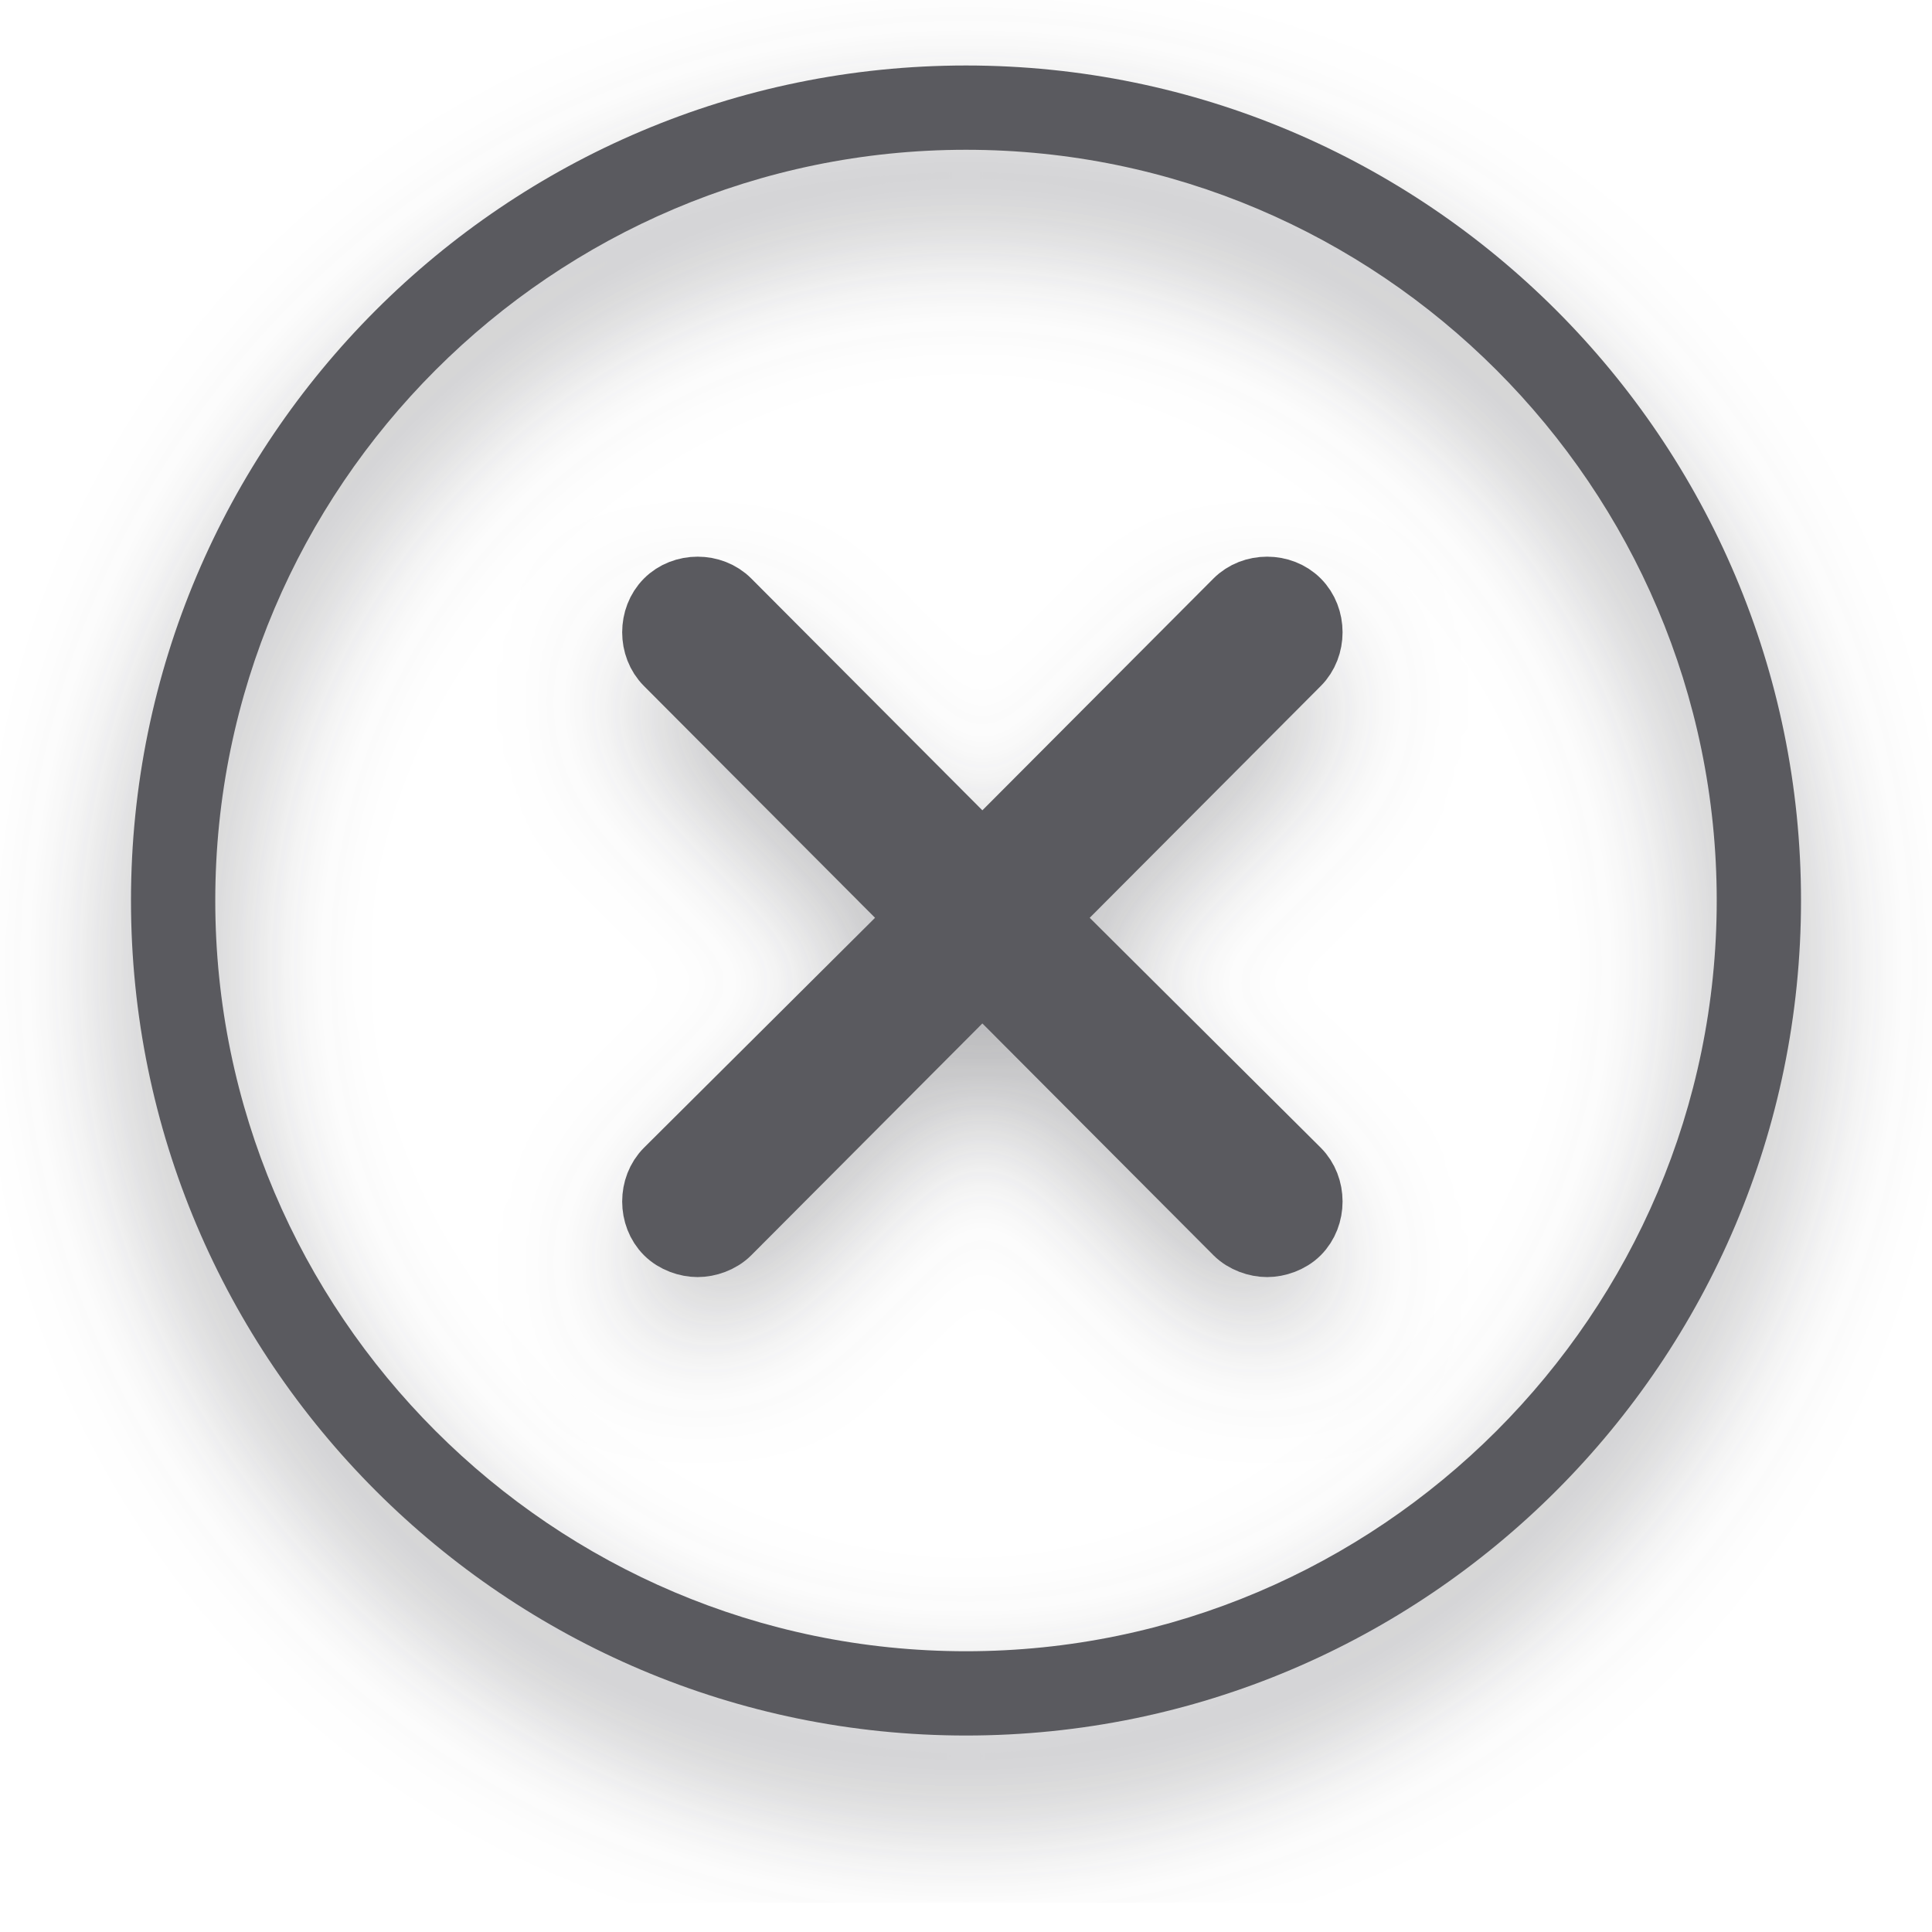
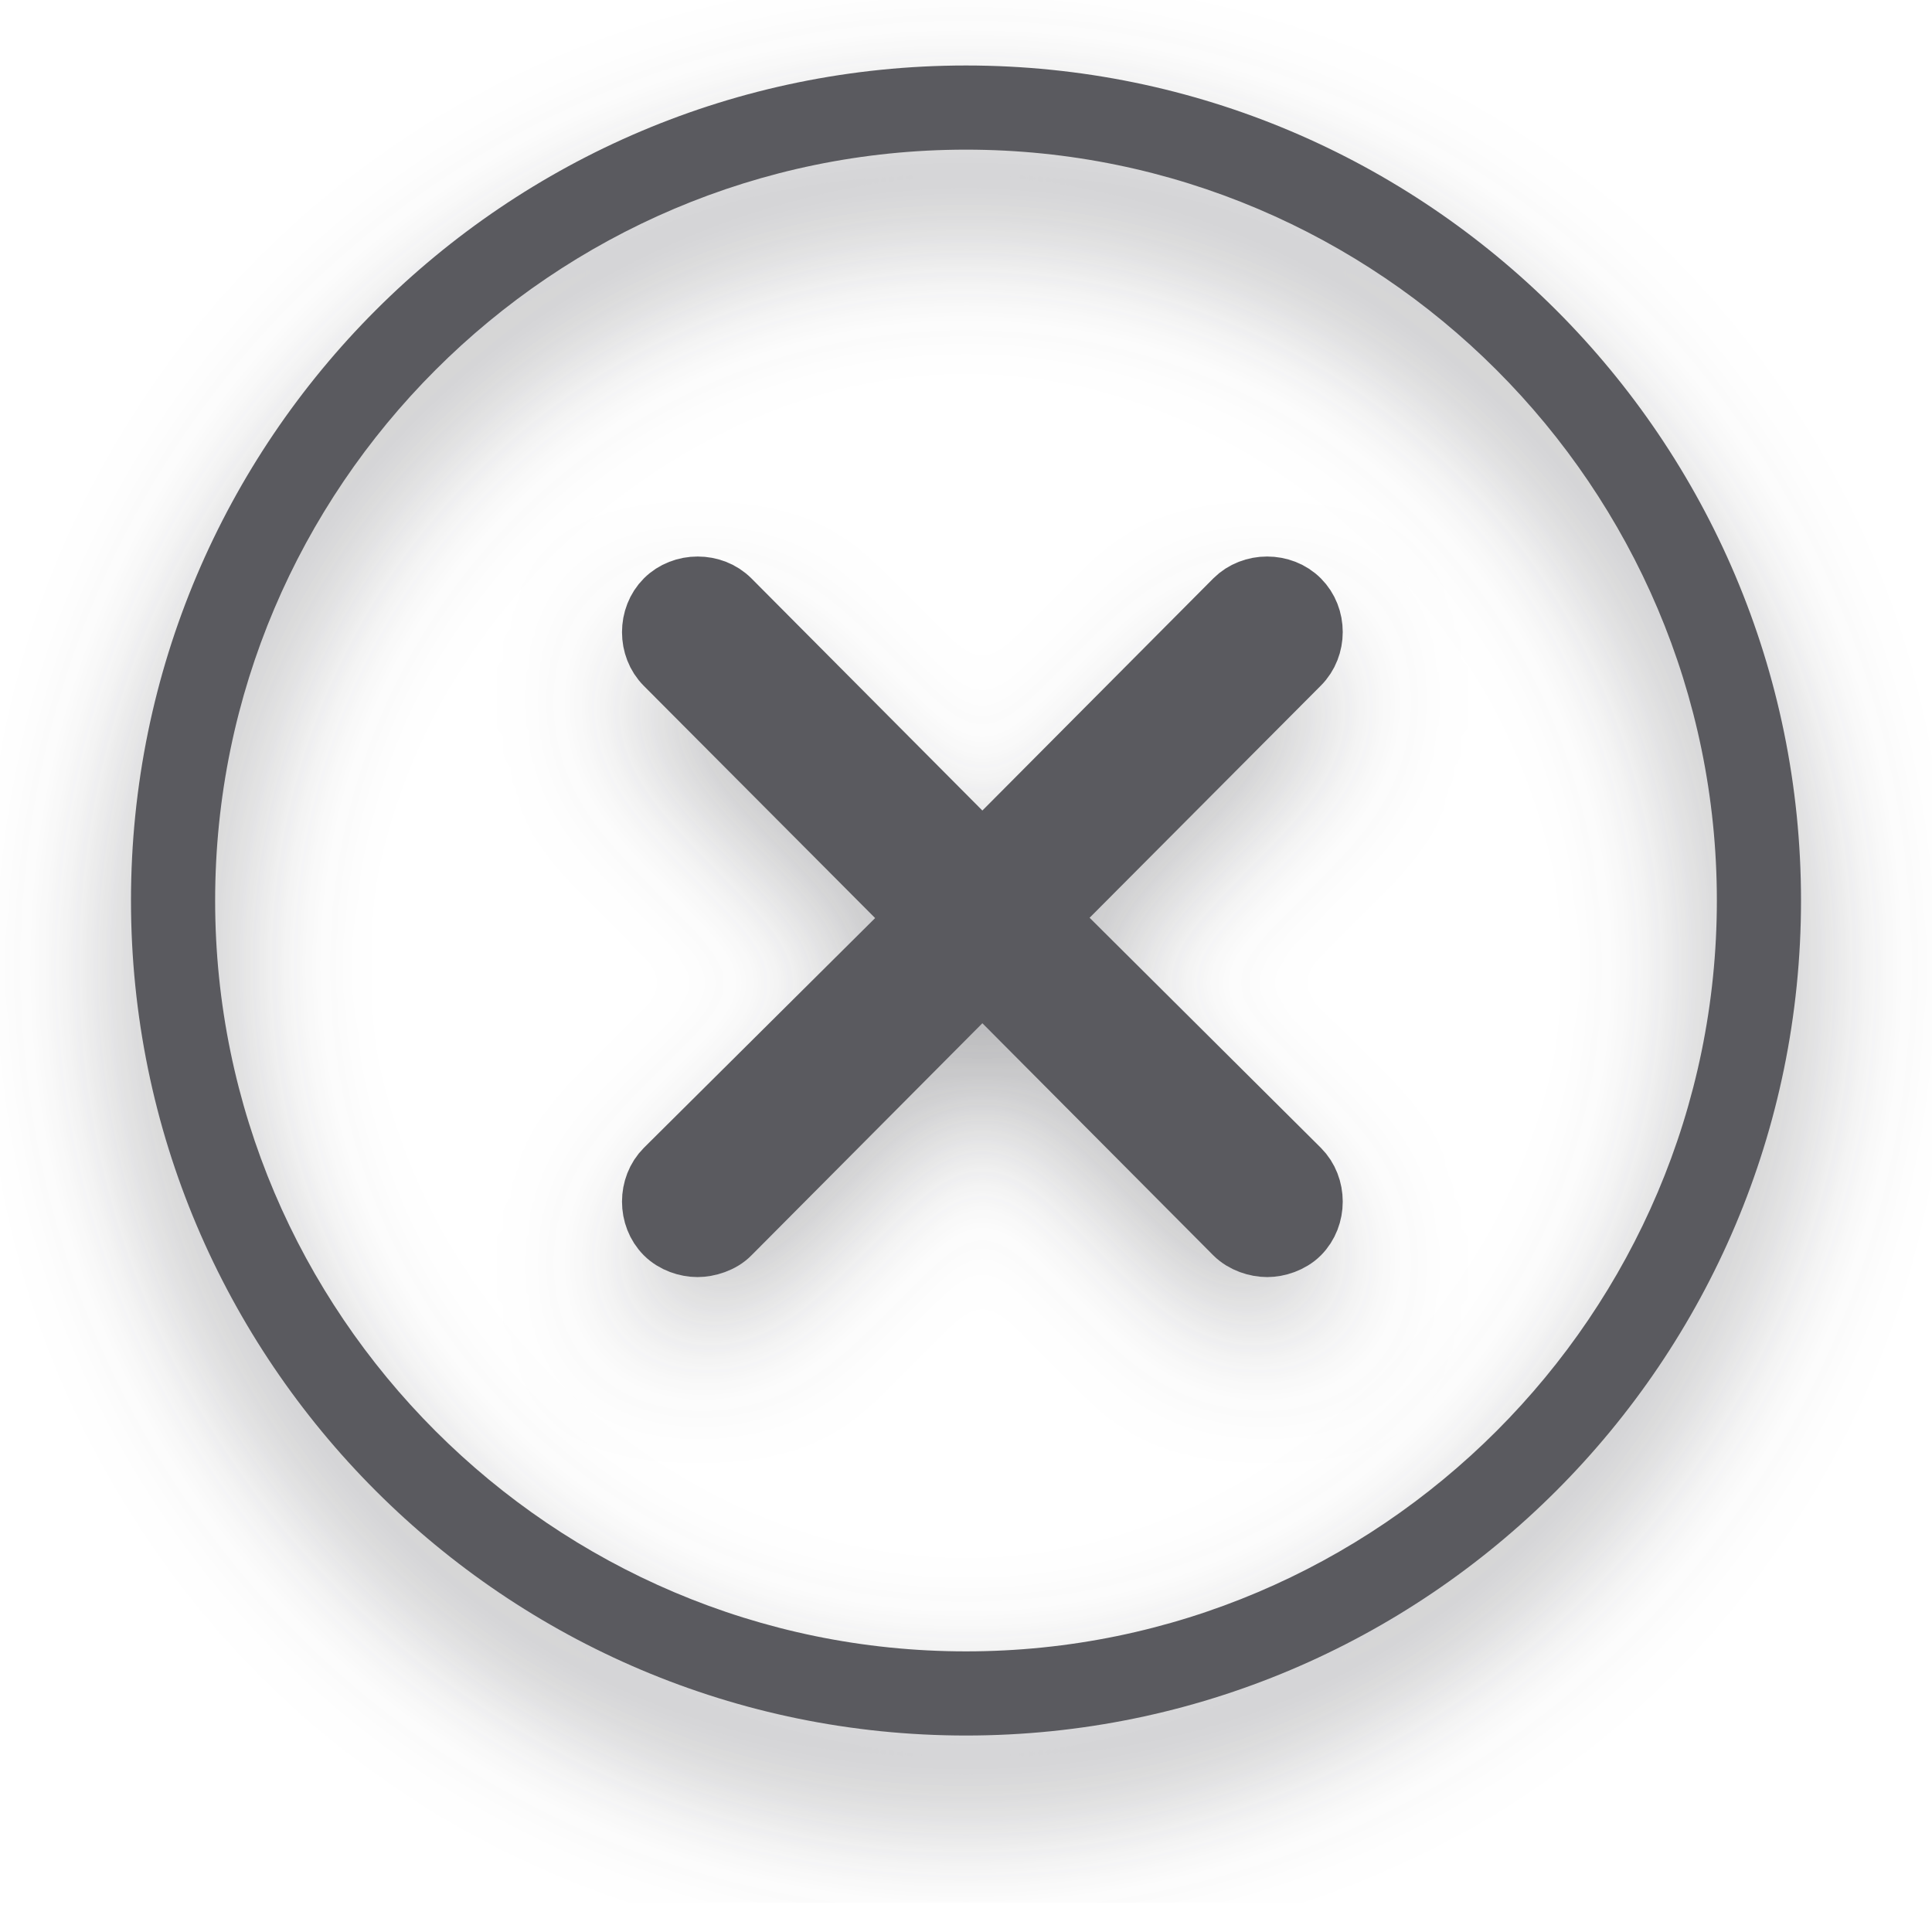
- <svg xmlns="http://www.w3.org/2000/svg" xmlns:xlink="http://www.w3.org/1999/xlink" width="59px" height="59px" viewBox="0 0 59 59" version="1.1">
+ <svg xmlns="http://www.w3.org/2000/svg" xmlns:xlink="http://www.w3.org/1999/xlink" width="59" height="59">
  <defs>
-     <filter id="filter-1">
-       <feColorMatrix in="SourceGraphic" type="matrix" values="0 0 0 0 0.102 0 0 0 0 0.102 0 0 0 0 0.114 0 0 0 1 0" />
+     <filter id="a">
+       <feColorMatrix in="SourceGraphic" values="0 0 0 0 0.102 0 0 0 0 0.102 0 0 0 0 0.114 0 0 0 1 0" />
    </filter>
-     <linearGradient x1="50%" y1="0%" x2="50%" y2="100%" id="linearGradient-2">
-       <stop stop-color="#000000" offset="0%" />
-       <stop stop-color="#000000" offset="100%" />
+     <linearGradient id="d" x1="50%" x2="50%" y1="0%" y2="100%">
+       <stop offset="0%" />
+       <stop offset="100%" />
    </linearGradient>
-     <path d="M25.5,0 C11.433,0 0,11.433 0,25.5 C0,39.567 11.433,51 25.5,51 C39.567,51 51,39.567 51,25.5 C51,11.433 39.567,0 25.5,0 Z M25.5,48.426 C12.87,48.426 2.574,38.13 2.574,25.5 C2.574,12.87 12.87,2.574 25.5,2.574 C38.13,2.574 48.426,12.87 48.426,25.5 C48.426,38.13 38.13,48.426 25.5,48.426 Z" id="path-3" />
-     <filter x="-13.7%" y="-9.8%" width="127.5%" height="127.5%" filterUnits="objectBoundingBox" id="filter-4">
-       <feOffset dx="0" dy="2" in="SourceAlpha" result="shadowOffsetOuter1" />
+     <path id="c" d="M25.5 0C11.43 0 0 11.43 0 25.5S11.43 51 25.5 51 51 39.57 51 25.5 39.57 0 25.5 0zm0 48.43c-12.63 0-22.93-10.3-22.93-22.93 0-12.63 10.3-22.93 22.93-22.93 12.63 0 22.93 10.3 22.93 22.93 0 12.63-10.3 22.93-22.93 22.93z" />
+     <filter id="b" width="127.5%" height="127.5%" x="-13.7%" y="-9.8%" filterUnits="objectBoundingBox">
+       <feOffset dy="2" in="SourceAlpha" result="shadowOffsetOuter1" />
      <feGaussianBlur stdDeviation="2" in="shadowOffsetOuter1" result="shadowBlurOuter1" />
-       <feColorMatrix values="0 0 0 0 0   0 0 0 0 0   0 0 0 0 0  0 0 0 0.5 0" type="matrix" in="shadowBlurOuter1" />
+       <feColorMatrix values="0 0 0 0 0 0 0 0 0 0 0 0 0 0 0 0 0 0 0.5 0" in="shadowBlurOuter1" />
    </filter>
-     <path d="M27.863,26.031 L35.627,18.243 C36.124,17.745 36.124,16.872 35.627,16.374 C35.13,15.875 34.261,15.875 33.764,16.374 L26,24.162 L18.236,16.374 C17.739,15.875 16.87,15.875 16.373,16.374 C15.876,16.872 15.876,17.745 16.373,18.243 L24.137,26.031 L16.373,33.757 C15.876,34.255 15.876,35.128 16.373,35.626 C16.621,35.875 16.994,36 17.304,36 C17.615,36 17.988,35.875 18.236,35.626 L26,27.838 L33.764,35.626 C34.012,35.875 34.385,36 34.696,36 C35.006,36 35.379,35.875 35.627,35.626 C36.124,35.128 36.124,34.255 35.627,33.757 L27.863,26.031 Z" id="path-5" />
-     <filter x="-40.0%" y="-30.0%" width="180.0%" height="180.0%" filterUnits="objectBoundingBox" id="filter-6">
+     <path id="f" d="M27.86 26.03l7.77-7.8c.5-.5.5-1.36 0-1.86s-1.37-.5-1.87 0L26 24.17l-7.76-7.8c-.5-.5-1.37-.5-1.87 0s-.5 1.37 0 1.87l7.77 7.8-7.77 7.72c-.5.5-.5 1.37 0 1.87.25.25.62.37.93.37.3 0 .7-.12.94-.37l7.76-7.8 7.76 7.8c.25.25.63.37.94.37.3 0 .68-.12.93-.37.5-.5.5-1.37 0-1.87l-7.77-7.73z" />
+     <filter id="e" width="180%" height="180%" x="-40%" y="-30%" filterUnits="objectBoundingBox">
      <feMorphology radius="1" operator="dilate" in="SourceAlpha" result="shadowSpreadOuter1" />
-       <feOffset dx="0" dy="2" in="shadowSpreadOuter1" result="shadowOffsetOuter1" />
+       <feOffset dy="2" in="shadowSpreadOuter1" result="shadowOffsetOuter1" />
      <feGaussianBlur stdDeviation="2" in="shadowOffsetOuter1" result="shadowBlurOuter1" />
      <feComposite in="shadowBlurOuter1" in2="SourceAlpha" operator="out" result="shadowBlurOuter1" />
-       <feColorMatrix values="0 0 0 0 0   0 0 0 0 0   0 0 0 0 0  0 0 0 0.5 0" type="matrix" in="shadowBlurOuter1" />
+       <feColorMatrix values="0 0 0 0 0 0 0 0 0 0 0 0 0 0 0 0 0 0 0.5 0" in="shadowBlurOuter1" />
    </filter>
  </defs>
-   <g id="Page-1" stroke="none" stroke-width="1" fill="none" fill-rule="evenodd">
-     <g id="close" transform="translate(-133, -611)" filter="url(#filter-1)">
-       <g transform="translate(137, 613)">
-         <g id="Shape" fill-rule="nonzero">
-           <use fill="black" fill-opacity="1" filter="url(#filter-4)" xlink:href="#path-3" />
-           <use fill="url(#linearGradient-2)" xlink:href="#path-3" />
-         </g>
-         <g id="Path" fill-rule="nonzero">
-           <use fill="black" fill-opacity="1" filter="url(#filter-6)" xlink:href="#path-5" />
-           <use stroke="#1A1A1D" stroke-width="2" fill="url(#linearGradient-2)" xlink:href="#path-5" />
-         </g>
+   <g fill="none">
+     <g fill-rule="nonzero" transform="translate(-133 -611)" filter="url(#a)">
+       <g transform="translate(137 613)">
+         <use fill="#000" filter="url(#b)" xlink:href="#c" />
+         <use fill="url(#d)" xlink:href="#c" />
+       </g>
+       <g transform="translate(137 613)">
+         <use fill="#000" filter="url(#e)" xlink:href="#f" />
+         <use fill="url(#d)" stroke="#1A1A1D" stroke-width="2" xlink:href="#f" />
      </g>
    </g>
  </g>
</svg>
